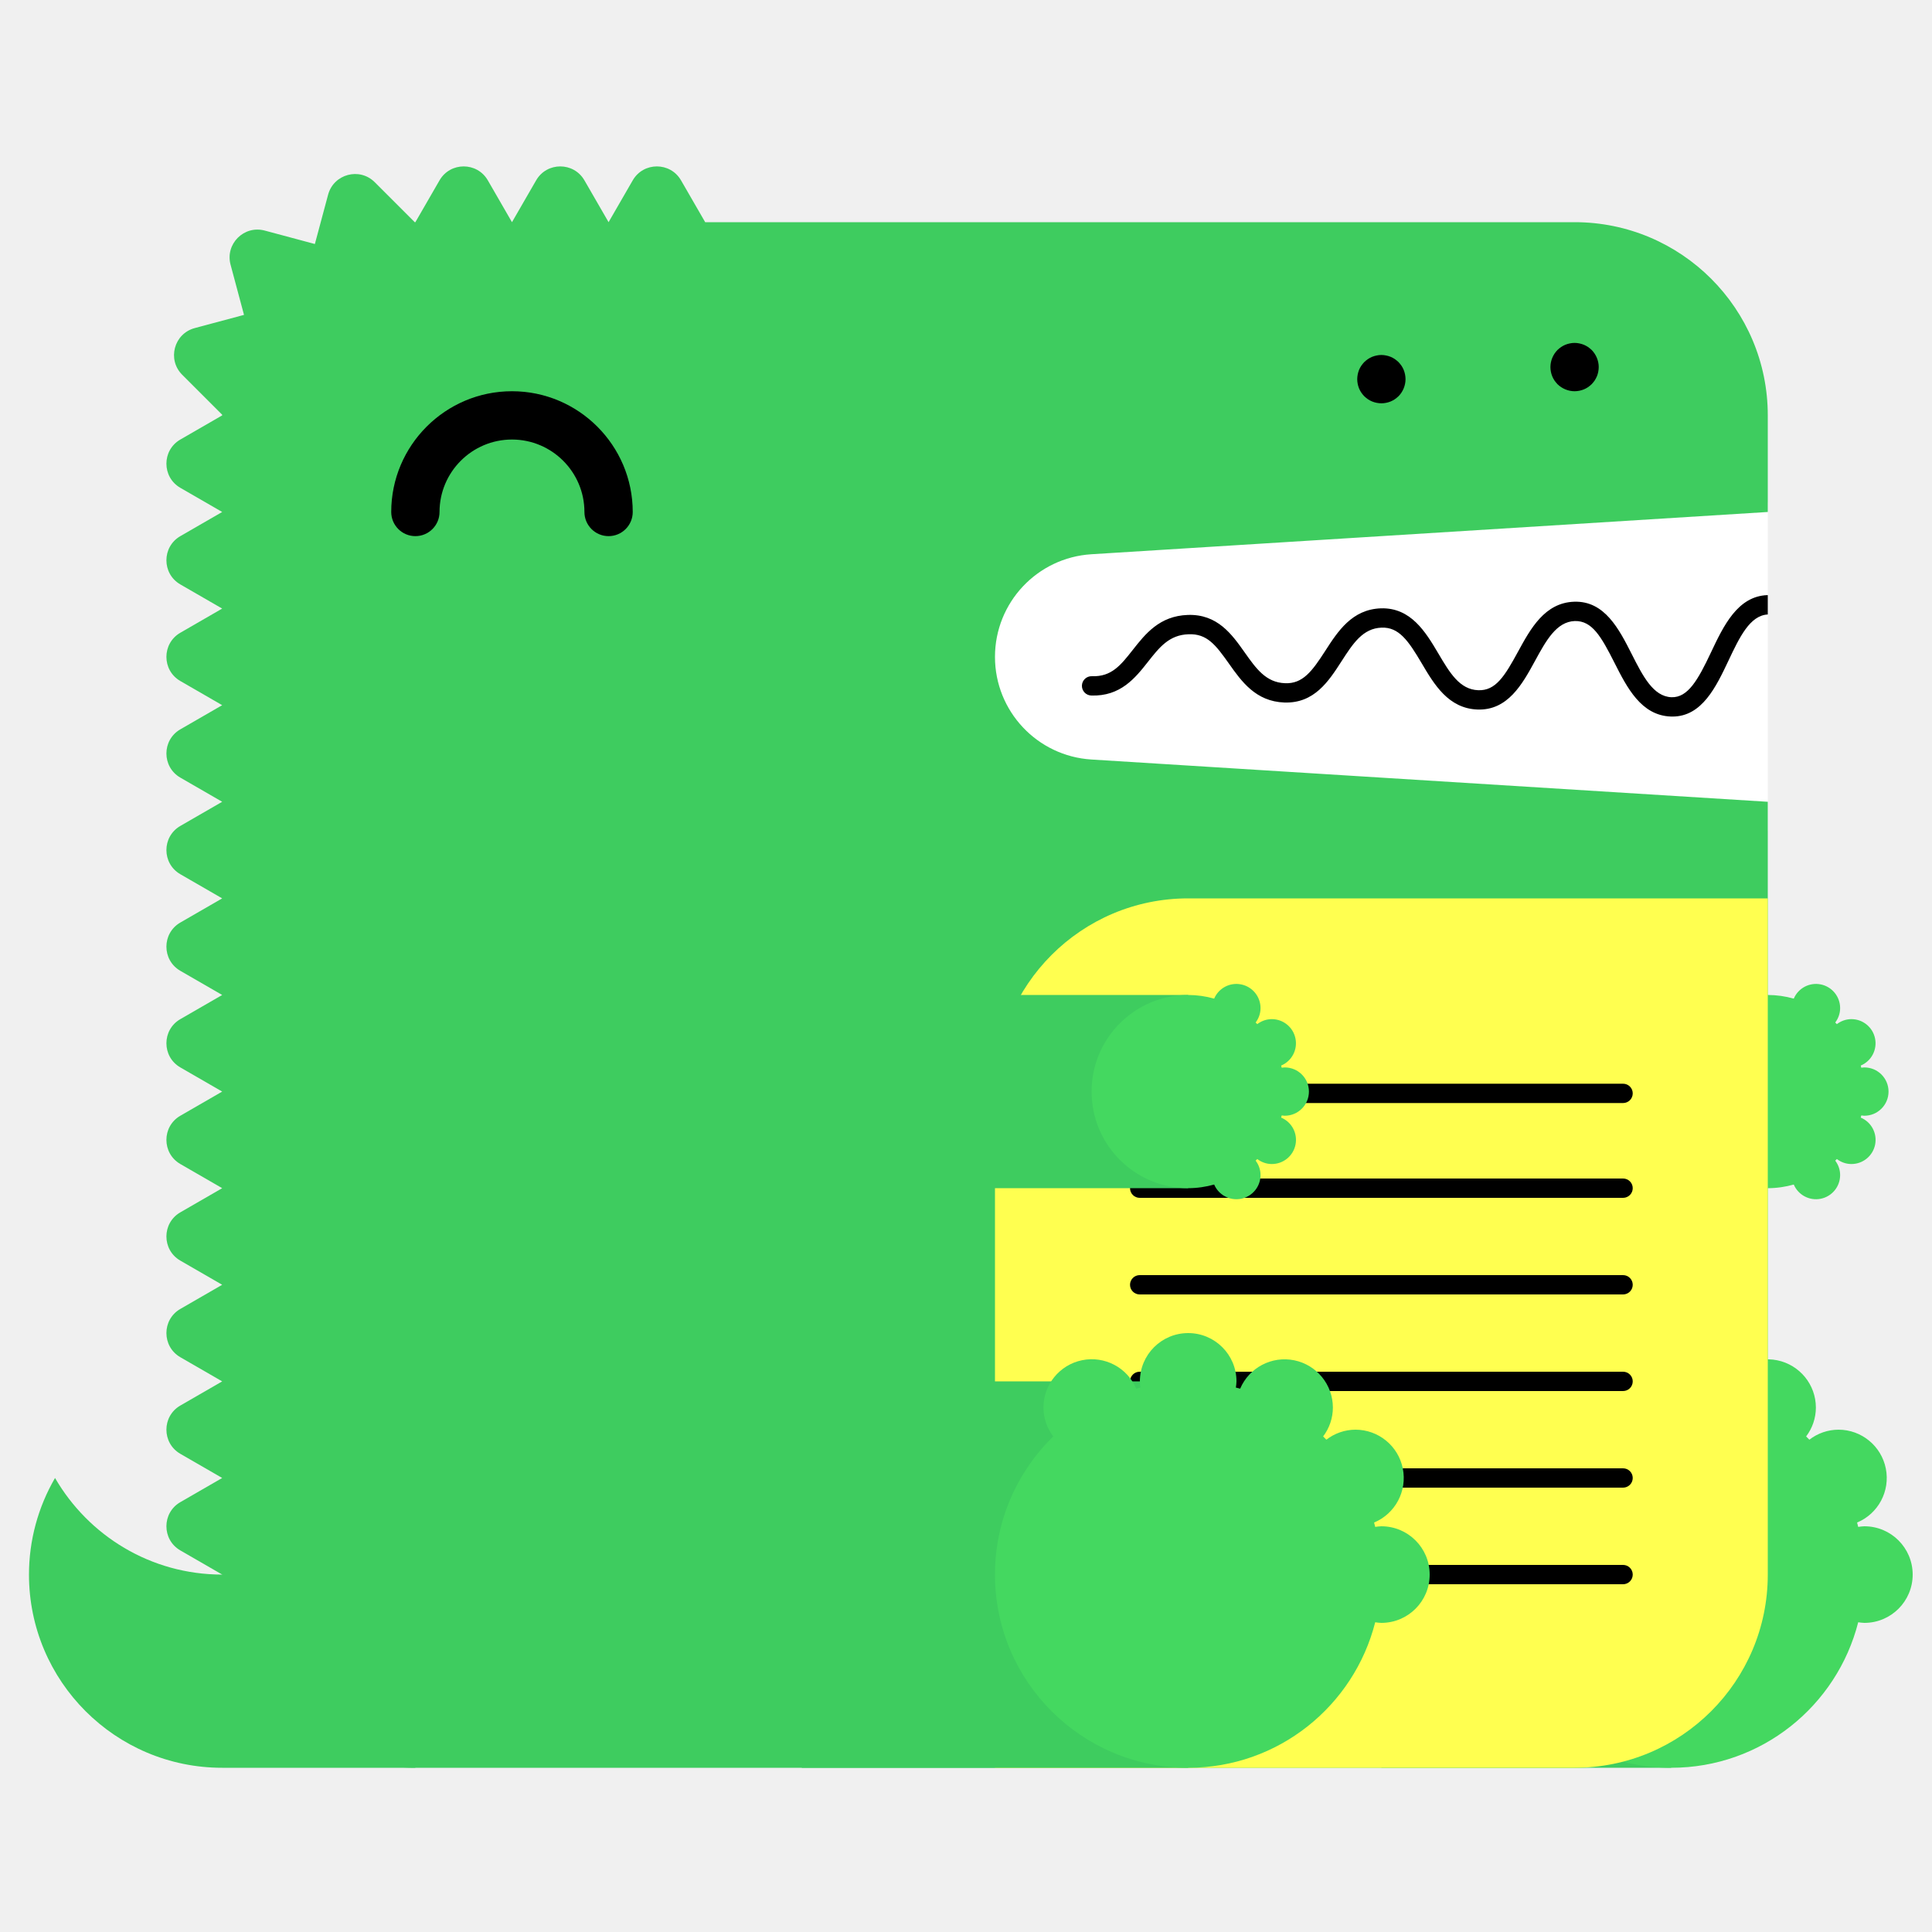
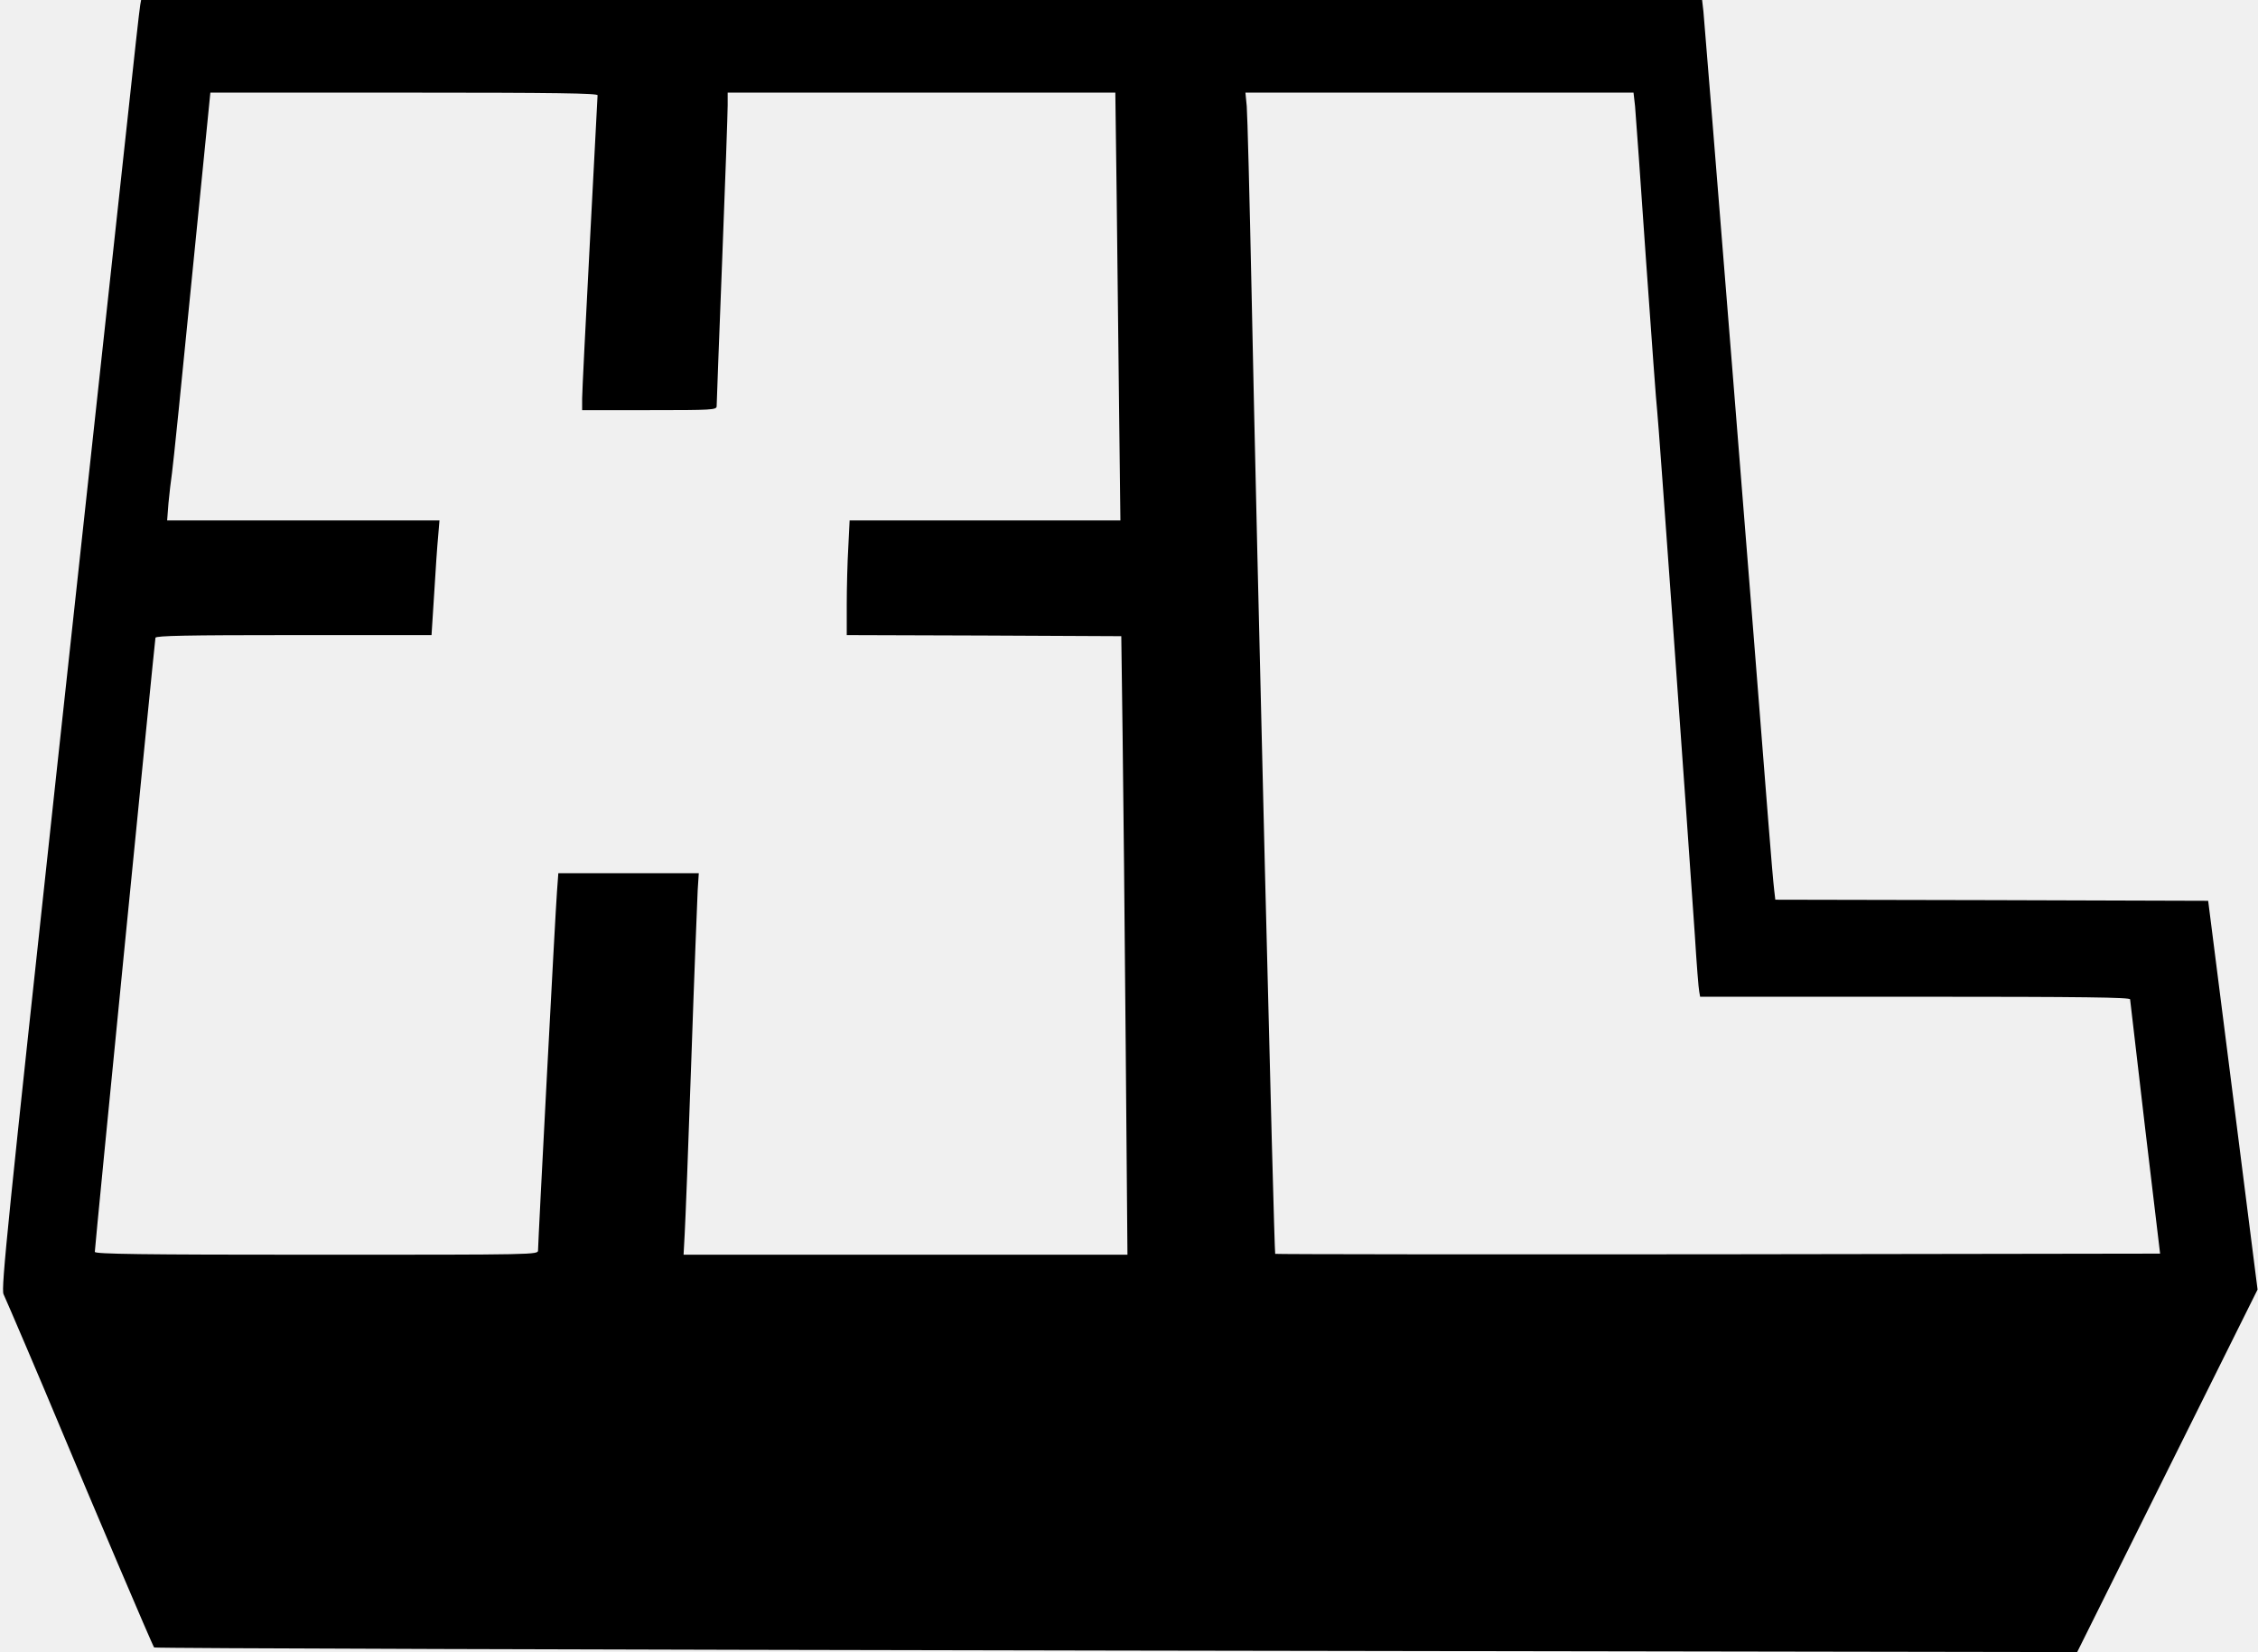
- <svg xmlns="http://www.w3.org/2000/svg" width="200" height="200" viewBox="0 0 200 200">
-   <g fill="none" fill-rule="evenodd">
-     <path fill="#FFF" d="M99 52h84v34H99z" />
-     <path d="M23 163c-7.398 0-13.843-4.027-17.303-10A19.886 19.886 0 0 0 3 163c0 11.046 8.954 20 20 20h20v-20H23z" fill="#3ECC5F" />
-     <path d="M112.98 57.376L183 53V43c0-11.046-8.954-20-20-20H73l-2.5-4.33c-1.112-1.925-3.889-1.925-5 0L63 23l-2.5-4.33c-1.111-1.925-3.889-1.925-5 0L53 23l-2.5-4.33c-1.111-1.925-3.889-1.925-5 0L43 23c-.022 0-.042.003-.065.003l-4.142-4.141c-1.57-1.571-4.252-.853-4.828 1.294l-1.369 5.104-5.192-1.392c-2.148-.575-4.111 1.389-3.535 3.536l1.39 5.193-5.102 1.367c-2.148.576-2.867 3.259-1.296 4.83l4.142 4.142c0 .021-.003.042-.003.064l-4.33 2.5c-1.925 1.111-1.925 3.889 0 5L23 53l-4.33 2.5c-1.925 1.111-1.925 3.889 0 5L23 63l-4.33 2.5c-1.925 1.111-1.925 3.889 0 5L23 73l-4.33 2.5c-1.925 1.111-1.925 3.889 0 5L23 83l-4.33 2.5c-1.925 1.111-1.925 3.889 0 5L23 93l-4.33 2.5c-1.925 1.111-1.925 3.889 0 5L23 103l-4.33 2.5c-1.925 1.111-1.925 3.889 0 5L23 113l-4.33 2.5c-1.925 1.111-1.925 3.889 0 5L23 123l-4.33 2.5c-1.925 1.111-1.925 3.889 0 5L23 133l-4.33 2.5c-1.925 1.111-1.925 3.889 0 5L23 143l-4.33 2.5c-1.925 1.111-1.925 3.889 0 5L23 153l-4.33 2.5c-1.925 1.111-1.925 3.889 0 5L23 163c0 11.046 8.954 20 20 20h120c11.046 0 20-8.954 20-20V83l-70.02-4.376A10.645 10.645 0 0 1 103 68c0-5.621 4.37-10.273 9.98-10.624" fill="#3ECC5F" />
-     <path fill="#3ECC5F" d="M143 183h30v-40h-30z" />
-     <path d="M193 158c-.219 0-.428.037-.639.064-.038-.15-.074-.301-.116-.451A5 5 0 0 0 190.32 148a4.96 4.96 0 0 0-3.016 1.036 26.531 26.531 0 0 0-.335-.336 4.955 4.955 0 0 0 1.011-2.987 5 5 0 0 0-9.599-1.959c-.148-.042-.297-.077-.445-.115.027-.211.064-.42.064-.639a5 5 0 0 0-5-5 5 5 0 0 0-5 5c0 .219.037.428.064.639-.148.038-.297.073-.445.115a4.998 4.998 0 0 0-9.599 1.959c0 1.125.384 2.151 1.011 2.987-3.717 3.632-6.031 8.693-6.031 14.3 0 11.046 8.954 20 20 20 9.339 0 17.16-6.41 19.361-15.064.211.027.42.064.639.064a5 5 0 0 0 5-5 5 5 0 0 0-5-5" fill="#44D860" />
-     <path fill="#3ECC5F" d="M153 123h30v-20h-30z" />
-     <path d="M193 115.5a2.5 2.5 0 1 0 0-5c-.109 0-.214.019-.319.032-.02-.075-.037-.15-.058-.225a2.501 2.501 0 0 0-.963-4.807c-.569 0-1.088.197-1.508.518a6.653 6.653 0 0 0-.168-.168c.314-.417.506-.931.506-1.494a2.5 2.5 0 0 0-4.8-.979A9.987 9.987 0 0 0 183 103c-5.522 0-10 4.478-10 10s4.478 10 10 10c.934 0 1.833-.138 2.69-.377a2.5 2.5 0 0 0 4.8-.979c0-.563-.192-1.077-.506-1.494.057-.055.113-.111.168-.168.42.321.939.518 1.508.518a2.5 2.5 0 0 0 .963-4.807c.021-.074.038-.15.058-.225.105.013.21.032.319.032" fill="#44D860" />
-     <path d="M63 55.5a2.5 2.5 0 0 1-2.5-2.5c0-4.136-3.364-7.5-7.5-7.5s-7.5 3.364-7.5 7.5a2.5 2.5 0 1 1-5 0c0-6.893 5.607-12.5 12.5-12.5S65.5 46.107 65.5 53a2.5 2.5 0 0 1-2.5 2.5" fill="#000" />
-     <path d="M103 183h60c11.046 0 20-8.954 20-20V93h-60c-11.046 0-20 8.954-20 20v70z" fill="#FFFF50" />
-     <path d="M168.02 124h-50.04a1 1 0 1 1 0-2h50.04a1 1 0 1 1 0 2m0 20h-50.04a1 1 0 1 1 0-2h50.04a1 1 0 1 1 0 2m0 20h-50.04a1 1 0 1 1 0-2h50.04a1 1 0 1 1 0 2m0-49.814h-50.04a1 1 0 1 1 0-2h50.04a1 1 0 1 1 0 2m0 19.814h-50.04a1 1 0 1 1 0-2h50.04a1 1 0 1 1 0 2m0 20h-50.04a1 1 0 1 1 0-2h50.04a1 1 0 1 1 0 2M183 61.611c-.012 0-.022-.006-.034-.005-3.09.105-4.552 3.196-5.842 5.923-1.346 2.85-2.387 4.703-4.093 4.647-1.889-.068-2.969-2.202-4.113-4.46-1.314-2.594-2.814-5.536-5.963-5.426-3.046.104-4.513 2.794-5.807 5.167-1.377 2.528-2.314 4.065-4.121 3.994-1.927-.07-2.951-1.805-4.136-3.813-1.321-2.236-2.848-4.75-5.936-4.664-2.994.103-4.465 2.385-5.763 4.4-1.373 2.13-2.335 3.428-4.165 3.351-1.973-.07-2.992-1.51-4.171-3.177-1.324-1.873-2.816-3.993-5.895-3.89-2.928.1-4.399 1.97-5.696 3.618-1.232 1.564-2.194 2.802-4.229 2.724a1 1 0 0 0-.072 2c3.017.101 4.545-1.8 5.872-3.487 1.177-1.496 2.193-2.787 4.193-2.855 1.926-.082 2.829 1.115 4.195 3.045 1.297 1.834 2.769 3.914 5.731 4.021 3.103.104 4.596-2.215 5.918-4.267 1.182-1.834 2.202-3.417 4.15-3.484 1.793-.067 2.769 1.35 4.145 3.681 1.297 2.197 2.766 4.686 5.787 4.796 3.125.108 4.634-2.62 5.949-5.035 1.139-2.088 2.214-4.06 4.119-4.126 1.793-.042 2.728 1.595 4.111 4.33 1.292 2.553 2.757 5.445 5.825 5.556l.169.003c3.064 0 4.518-3.075 5.805-5.794 1.139-2.41 2.217-4.68 4.067-4.773v-2z" fill="#000" />
-     <path fill="#3ECC5F" d="M83 183h40v-40H83z" />
-     <path d="M143 158c-.219 0-.428.037-.639.064-.038-.15-.074-.301-.116-.451A5 5 0 0 0 140.32 148a4.96 4.96 0 0 0-3.016 1.036 26.531 26.531 0 0 0-.335-.336 4.955 4.955 0 0 0 1.011-2.987 5 5 0 0 0-9.599-1.959c-.148-.042-.297-.077-.445-.115.027-.211.064-.42.064-.639a5 5 0 0 0-5-5 5 5 0 0 0-5 5c0 .219.037.428.064.639-.148.038-.297.073-.445.115a4.998 4.998 0 0 0-9.599 1.959c0 1.125.384 2.151 1.011 2.987-3.717 3.632-6.031 8.693-6.031 14.3 0 11.046 8.954 20 20 20 9.339 0 17.16-6.41 19.361-15.064.211.027.42.064.639.064a5 5 0 0 0 5-5 5 5 0 0 0-5-5" fill="#44D860" />
-     <path fill="#3ECC5F" d="M83 123h40v-20H83z" />
-     <path d="M133 115.5a2.5 2.5 0 1 0 0-5c-.109 0-.214.019-.319.032-.02-.075-.037-.15-.058-.225a2.501 2.501 0 0 0-.963-4.807c-.569 0-1.088.197-1.508.518a6.653 6.653 0 0 0-.168-.168c.314-.417.506-.931.506-1.494a2.5 2.5 0 0 0-4.8-.979A9.987 9.987 0 0 0 123 103c-5.522 0-10 4.478-10 10s4.478 10 10 10c.934 0 1.833-.138 2.69-.377a2.5 2.5 0 0 0 4.8-.979c0-.563-.192-1.077-.506-1.494.057-.055.113-.111.168-.168.42.321.939.518 1.508.518a2.5 2.5 0 0 0 .963-4.807c.021-.074.038-.15.058-.225.105.013.21.032.319.032" fill="#44D860" />
-     <path d="M143 41.75c-.16 0-.33-.02-.49-.05a2.52 2.52 0 0 1-.47-.14c-.15-.06-.29-.14-.431-.23-.13-.09-.259-.2-.38-.31-.109-.12-.219-.24-.309-.38s-.17-.28-.231-.43a2.619 2.619 0 0 1-.189-.96c0-.16.02-.33.05-.49.03-.16.08-.31.139-.47.061-.15.141-.29.231-.43.09-.13.2-.26.309-.38.121-.11.25-.22.38-.31.141-.09.281-.17.431-.23.149-.06.31-.11.47-.14.32-.07.65-.07.98 0 .159.03.32.08.47.14.149.06.29.14.43.23.13.09.259.2.38.31.11.12.22.25.31.38.09.14.17.28.23.43.06.16.11.31.14.47.029.16.05.33.05.49 0 .66-.271 1.31-.73 1.77-.121.11-.25.22-.38.31-.14.09-.281.17-.43.23a2.565 2.565 0 0 1-.96.19m20-1.25c-.66 0-1.3-.27-1.771-.73a3.802 3.802 0 0 1-.309-.38c-.09-.14-.17-.28-.231-.43a2.619 2.619 0 0 1-.189-.96c0-.66.27-1.3.729-1.77.121-.11.25-.22.38-.31.141-.09.281-.17.431-.23.149-.06.31-.11.47-.14.32-.07.66-.07.98 0 .159.03.32.08.47.14.149.06.29.14.43.23.13.09.259.2.38.31.459.47.73 1.11.73 1.77 0 .16-.021.33-.05.49-.03.16-.08.32-.14.47-.07.15-.14.29-.23.43-.09.13-.2.26-.31.38-.121.11-.25.22-.38.31-.14.09-.281.17-.43.23a2.565 2.565 0 0 1-.96.19" fill="#000" />
+ <svg xmlns="http://www.w3.org/2000/svg" version="1.0" width="1024pt" height="749pt" viewBox="0 0 1024 749" preserveAspectRatio="xMidYMid meet">
+   <g transform="translate(0,749) scale(0.1,-0.1)" fill="#000000" stroke="none">
+     <path d="M636 7468 c-3 -13 -30 -259 -61 -548 -31 -289 -173 -1593 -315 -2899 -224 -2066 -256 -2376 -244 -2400 12 -25 175 -406 254 -596 134 -321 423 -1001 429 -1006 3 -4 1967 -10 4364 -14 l4357 -7 409 822 409 822 -112 882 -112 881 -981 3 -982 2 -5 43 c-3 23 -15 159 -26 302 -51 661 -290 3636 -295 3683 l-6 52 -3540 0 -3539 0 -4 -22z m2074 -410 c0 -7 -16 -308 -35 -668 -19 -360 -35 -679 -35 -707 l0 -53 305 0 c284 0 305 1 305 18 0 9 11 307 25 662 14 355 25 671 25 703 l0 57 879 0 879 0 6 -462 c3 -255 8 -691 11 -970 l6 -508 -614 0 -614 0 -6 -122 c-4 -66 -7 -183 -7 -259 l0 -139 623 -2 622 -3 6 -450 c3 -247 10 -879 14 -1402 l8 -953 -1007 0 -1006 0 5 93 c3 50 17 405 30 787 13 382 27 730 29 773 l5 77 -318 0 -319 0 -6 -82 c-7 -86 -86 -1592 -86 -1628 0 -20 -3 -20 -1005 -20 -797 0 -1005 3 -1005 13 0 24 272 2772 275 2785 4 9 138 12 628 12 l624 0 12 188 c6 103 14 220 18 260 l6 72 -618 0 -617 0 6 78 c4 42 11 104 16 137 5 33 46 435 91 893 l83 832 878 0 c696 0 878 -3 878 -12z m4705 -50 c3 -35 26 -351 50 -703 25 -352 47 -656 50 -675 5 -33 137 -1880 171 -2380 8 -129 17 -245 20 -257 l4 -23 975 0 c773 0 975 -3 975 -12 1 -7 31 -269 68 -583 l68 -570 -2005 -3 c-1102 -1 -2006 0 -2008 2 -5 5 -83 3167 -107 4356 -9 432 -19 813 -22 848 l-6 62 880 0 880 0 7 -62z" />
  </g>
</svg>
